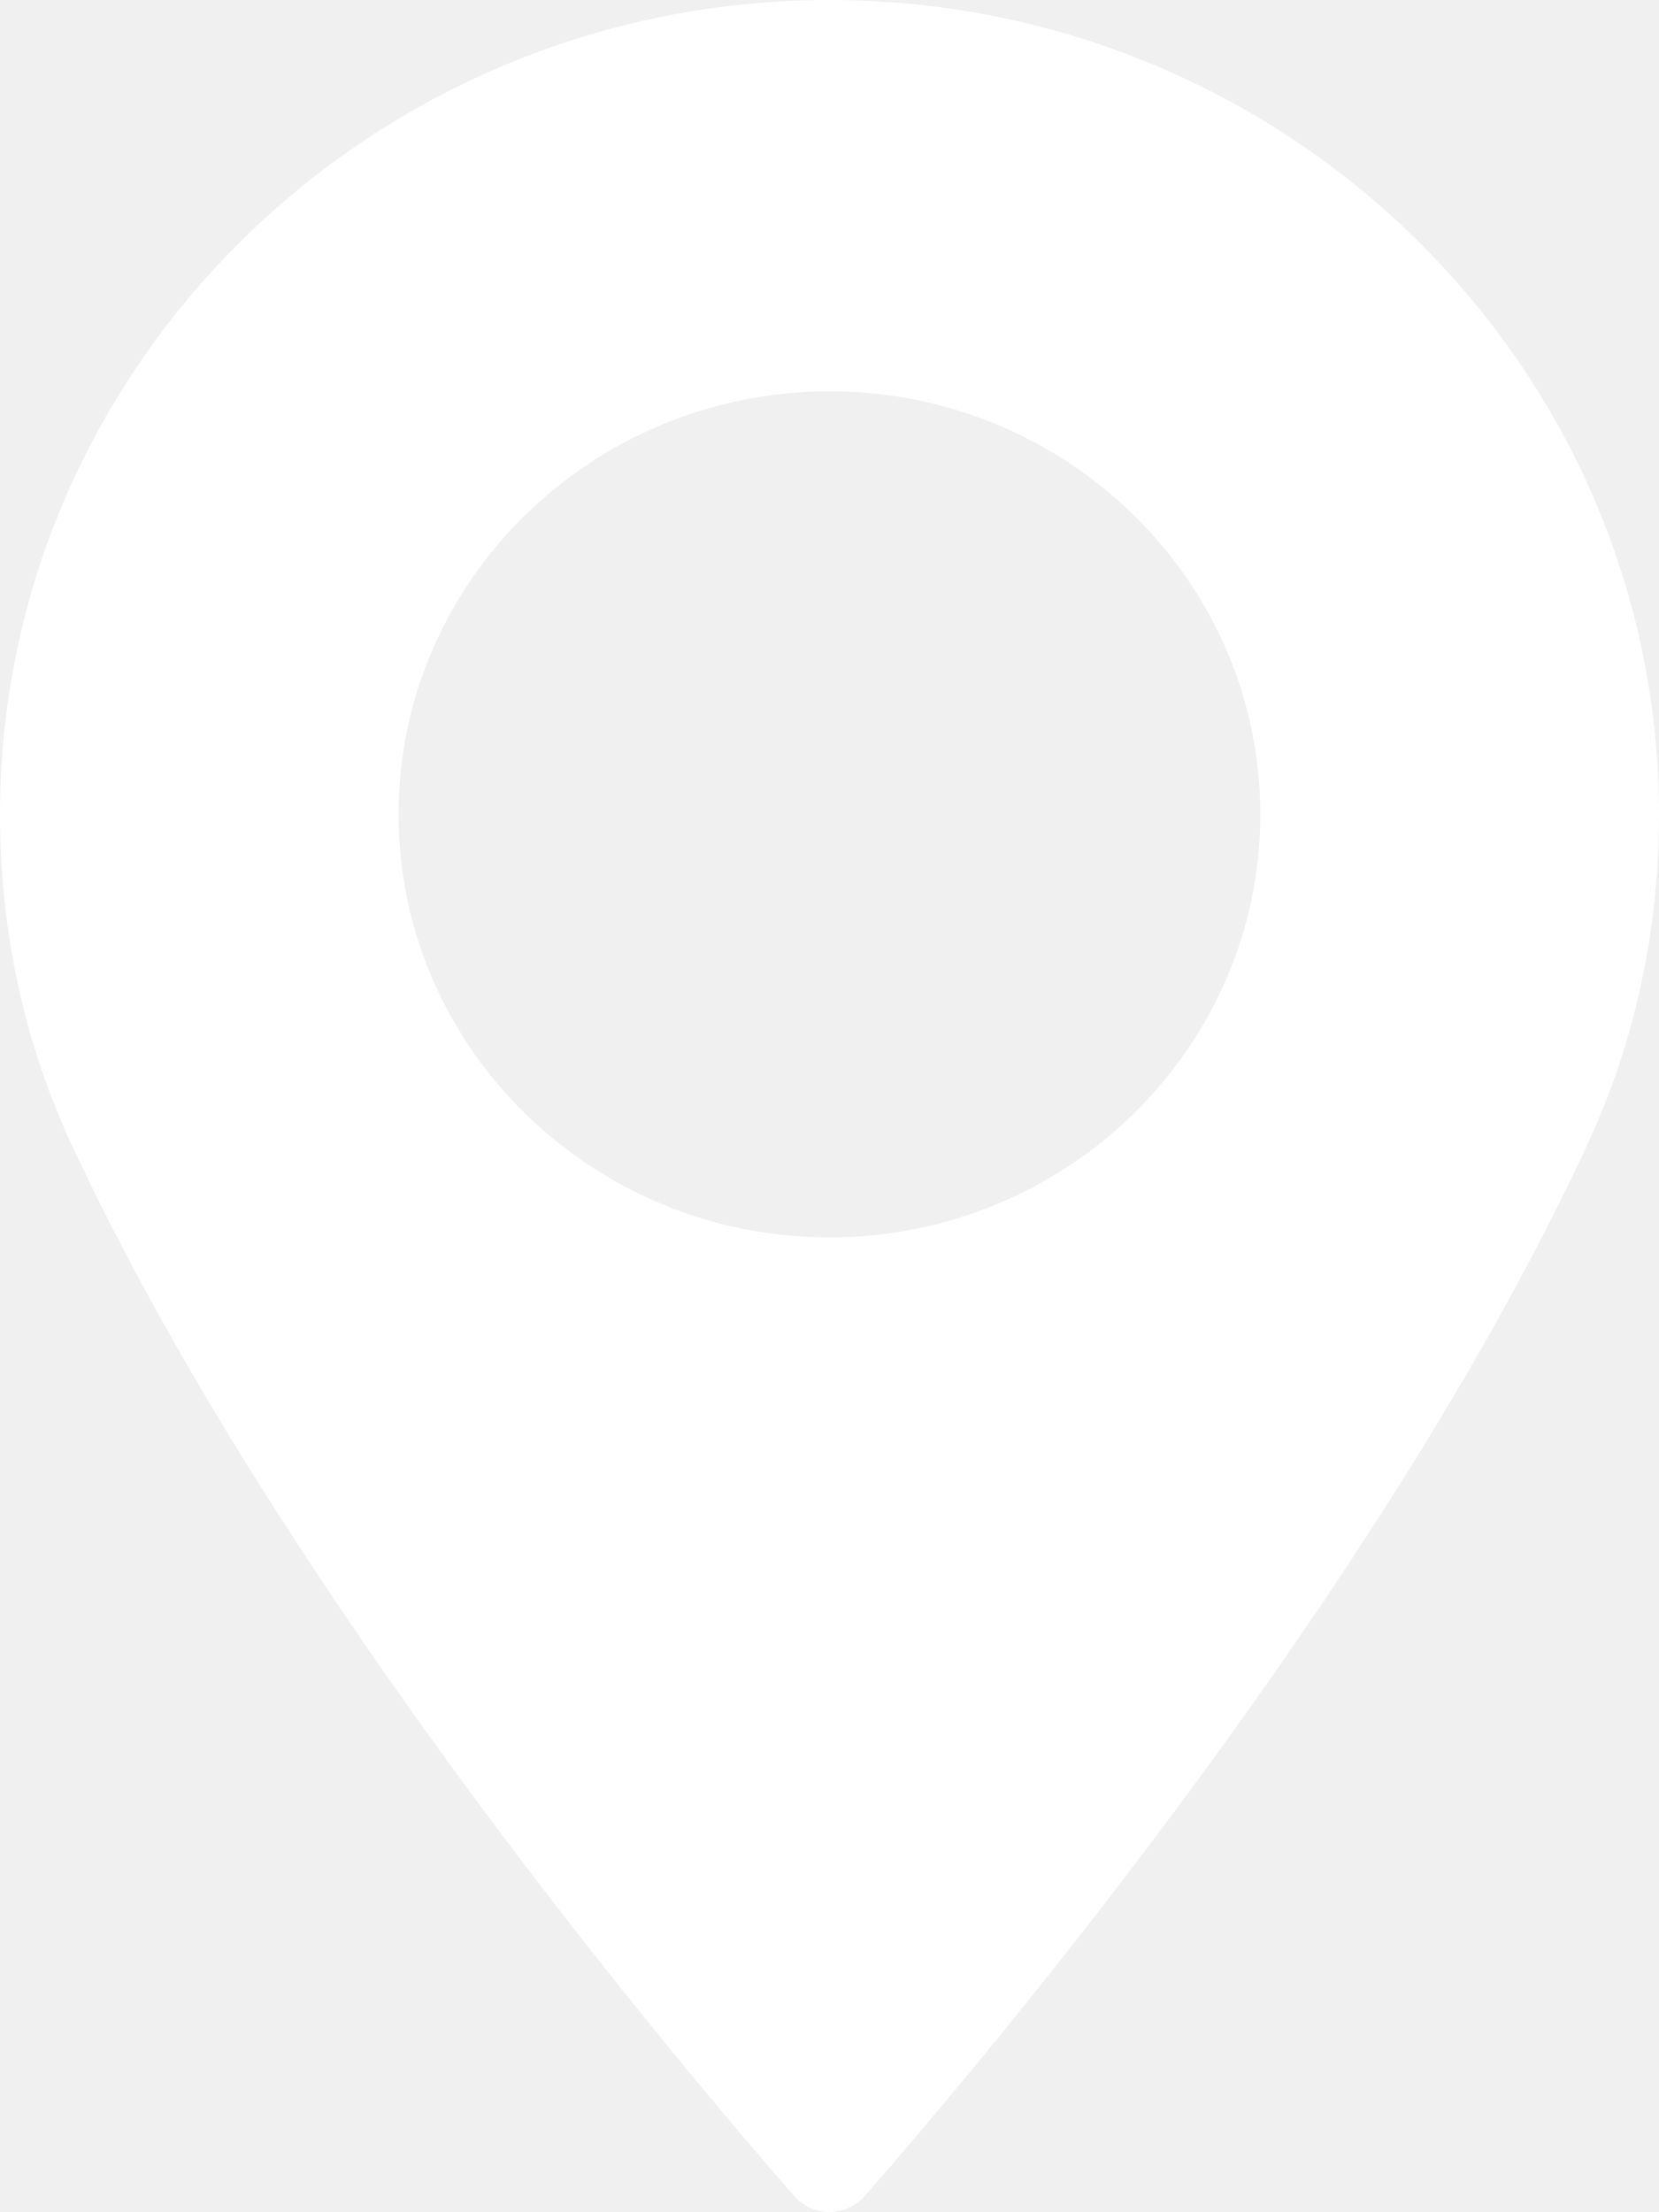
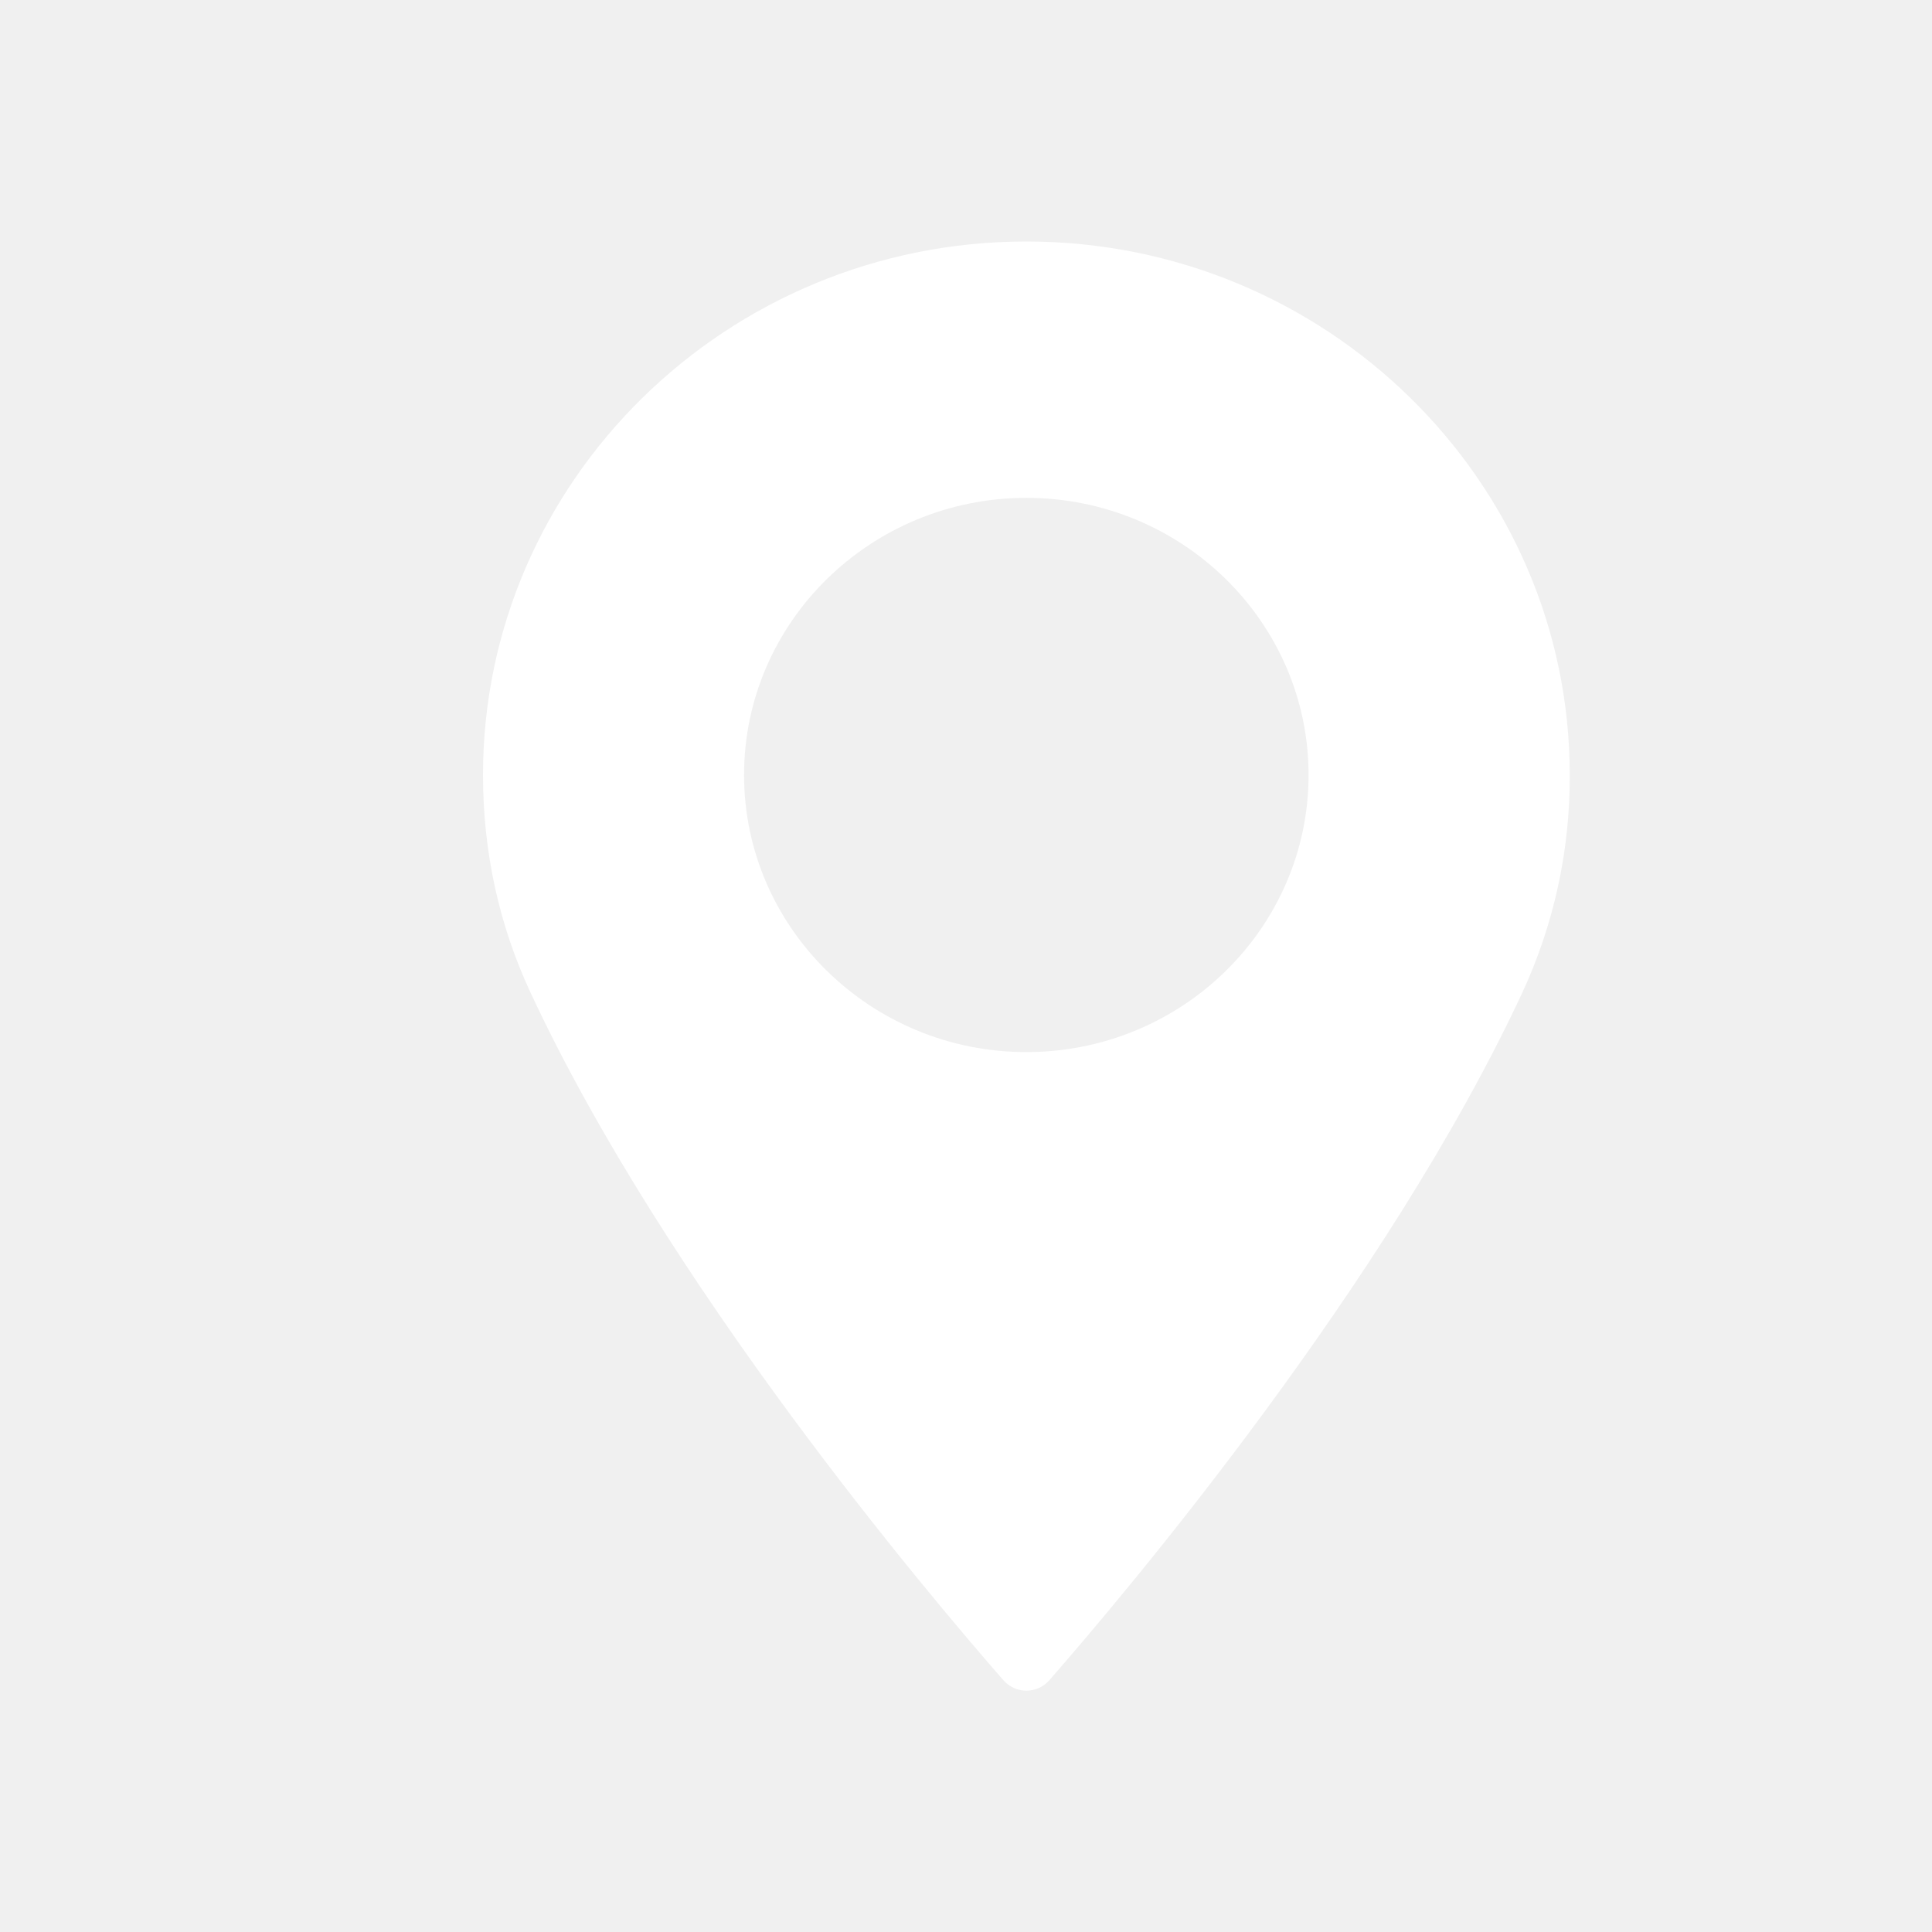
- <svg xmlns="http://www.w3.org/2000/svg" width="9" height="12" viewBox="0 0 9 12" fill="none">
-   <path d="M4.5 0C2.019 0 0 1.982 0 4.418C0 5.053 0.132 5.66 0.394 6.221C1.519 8.638 3.676 11.19 4.31 11.915C4.358 11.969 4.427 12 4.5 12C4.573 12 4.642 11.969 4.69 11.915C5.324 11.19 7.481 8.639 8.606 6.221C8.868 5.66 9 5.053 9 4.418C9 1.982 6.981 0 4.5 0ZM4.5 6.713C3.211 6.713 2.162 5.683 2.162 4.418C2.162 3.152 3.211 2.123 4.5 2.123C5.789 2.123 6.837 3.152 6.837 4.418C6.837 5.683 5.789 6.713 4.5 6.713Z" fill="white" />
+ <svg xmlns="http://www.w3.org/2000/svg" width="16" height="16" fill="none">
+   <path fill="#fff" d="M8.5 2C6.019 2 4 3.982 4 6.418c0 .635.132 1.242.394 1.803 1.125 2.417 3.282 4.97 3.916 5.694a.252.252 0 0 0 .38 0c.634-.725 2.791-3.276 3.917-5.694A4.241 4.241 0 0 0 13 6.418C13 3.982 10.981 2 8.5 2Zm0 6.713c-1.289 0-2.338-1.03-2.338-2.295 0-1.266 1.049-2.295 2.338-2.295 1.289 0 2.337 1.03 2.337 2.295S9.79 8.713 8.5 8.713Z" />
</svg>
